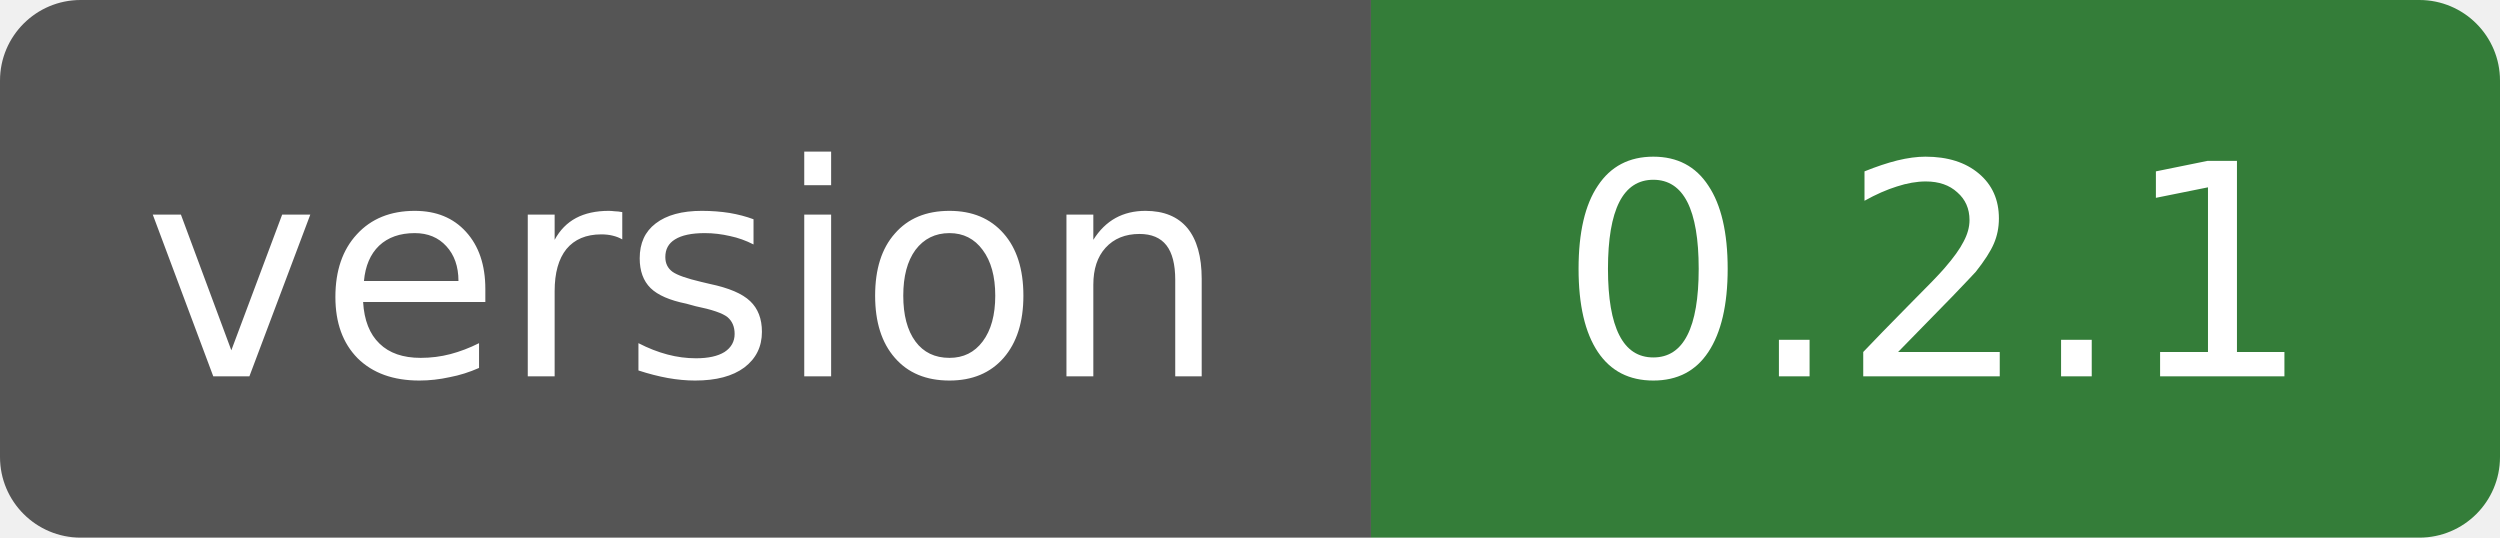
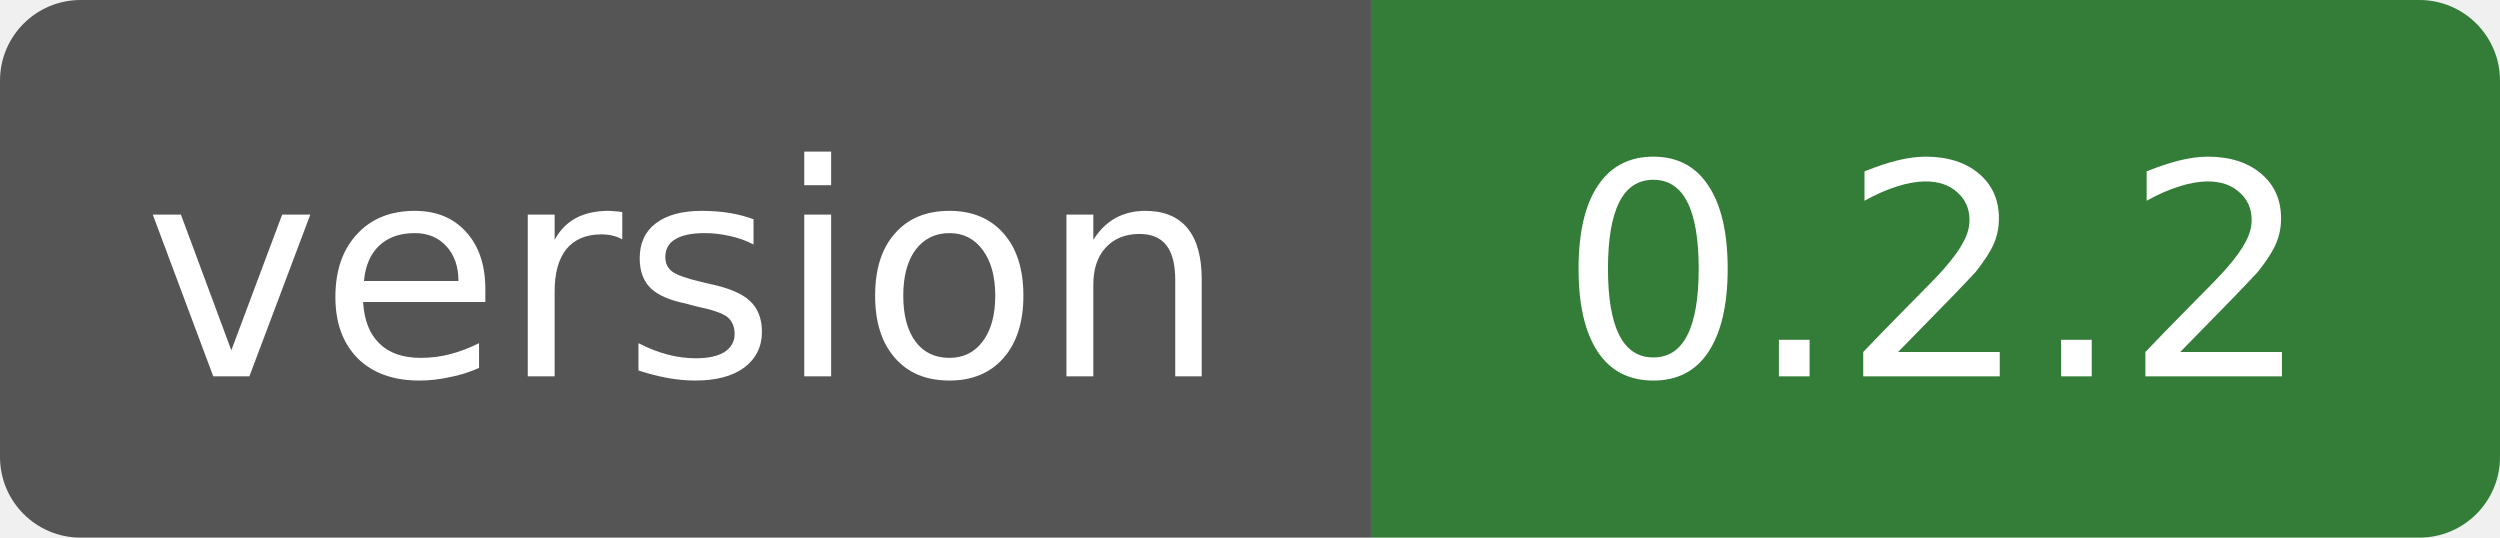
- <svg xmlns="http://www.w3.org/2000/svg" width="93" height="20" role="img" aria-label="version: 0.2.1">
+ <svg xmlns="http://www.w3.org/2000/svg" width="93" height="20" role="img" aria-label="version: 0.2.2">
  <clipPath id="badge">
    <rect width="93" height="20" rx="3" />
  </clipPath>
  <g clip-path="url(#badge)">
    <rect width="51" height="20" fill="#555" />
    <rect x="51" width="42" height="20" fill="#347d39" />
  </g>
  <g fill="#fff" text-anchor="middle" font-family="Verdana,DejaVu Sans,sans-serif" font-size="11">
    <text x="25.5" y="14">version</text>
-     <text x="72.0" y="14">0.2.1</text>
+     <text x="72.0" y="14">0.2.2</text>
  </g>
</svg>
